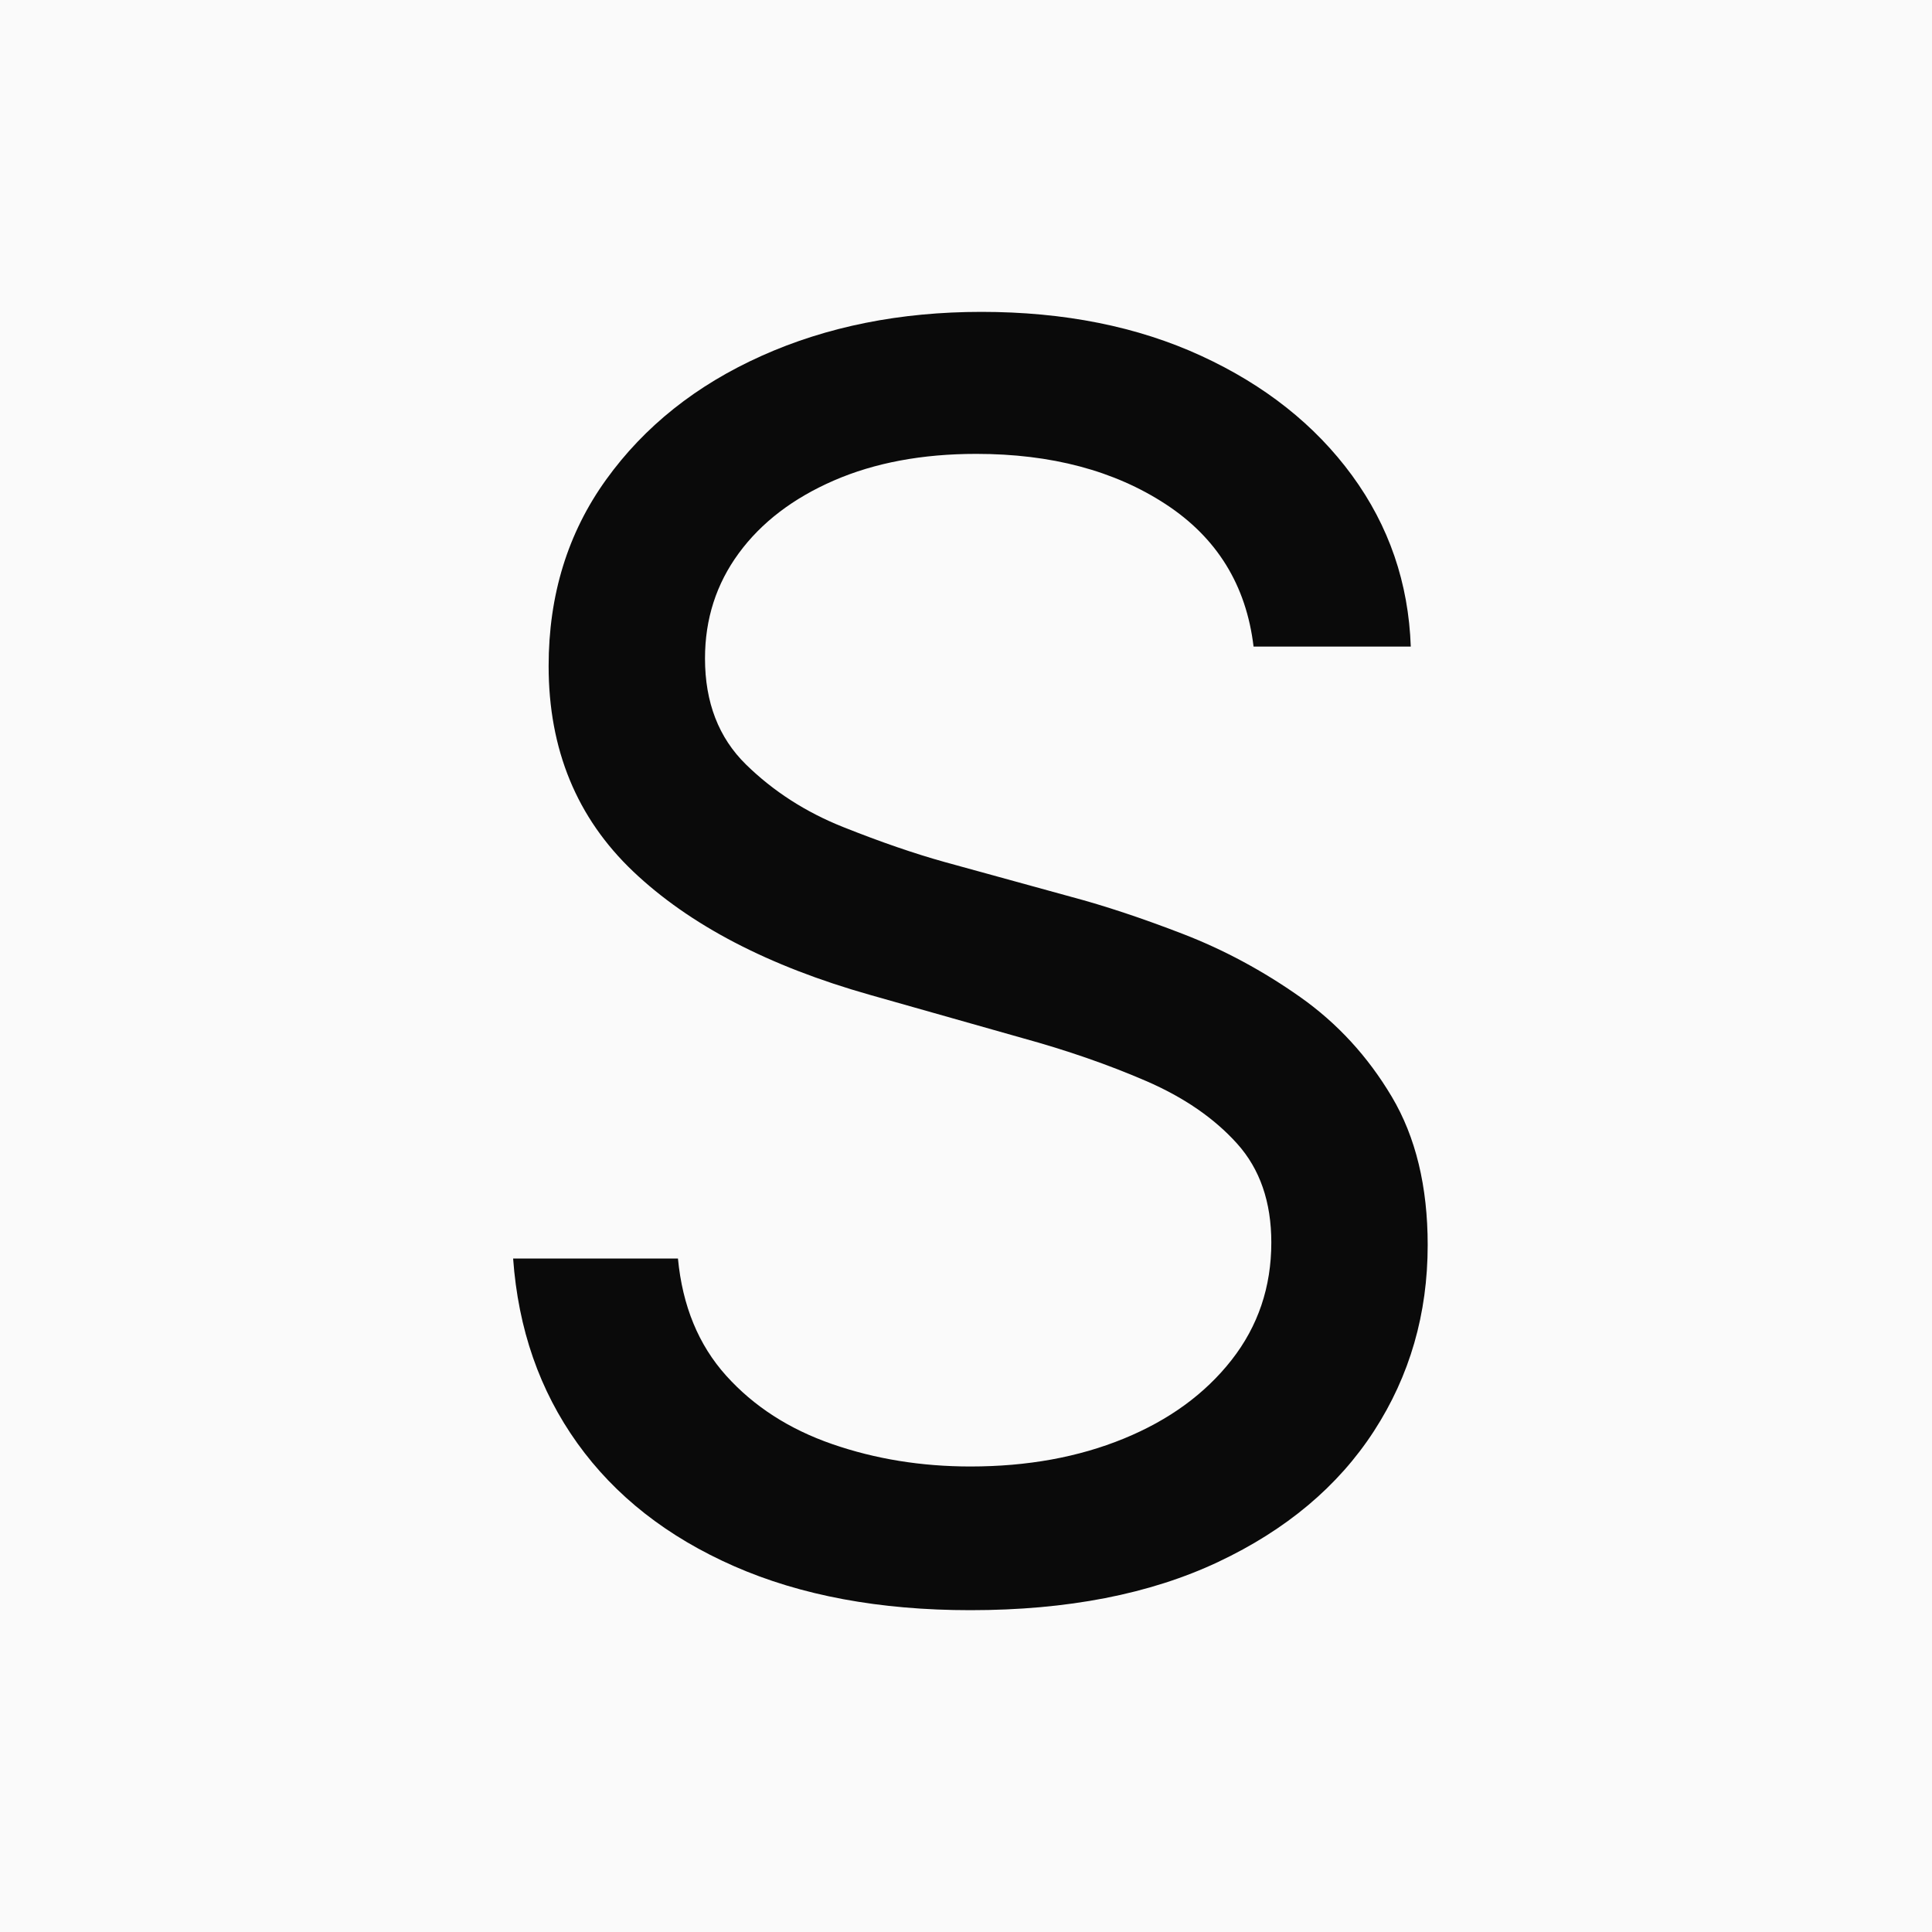
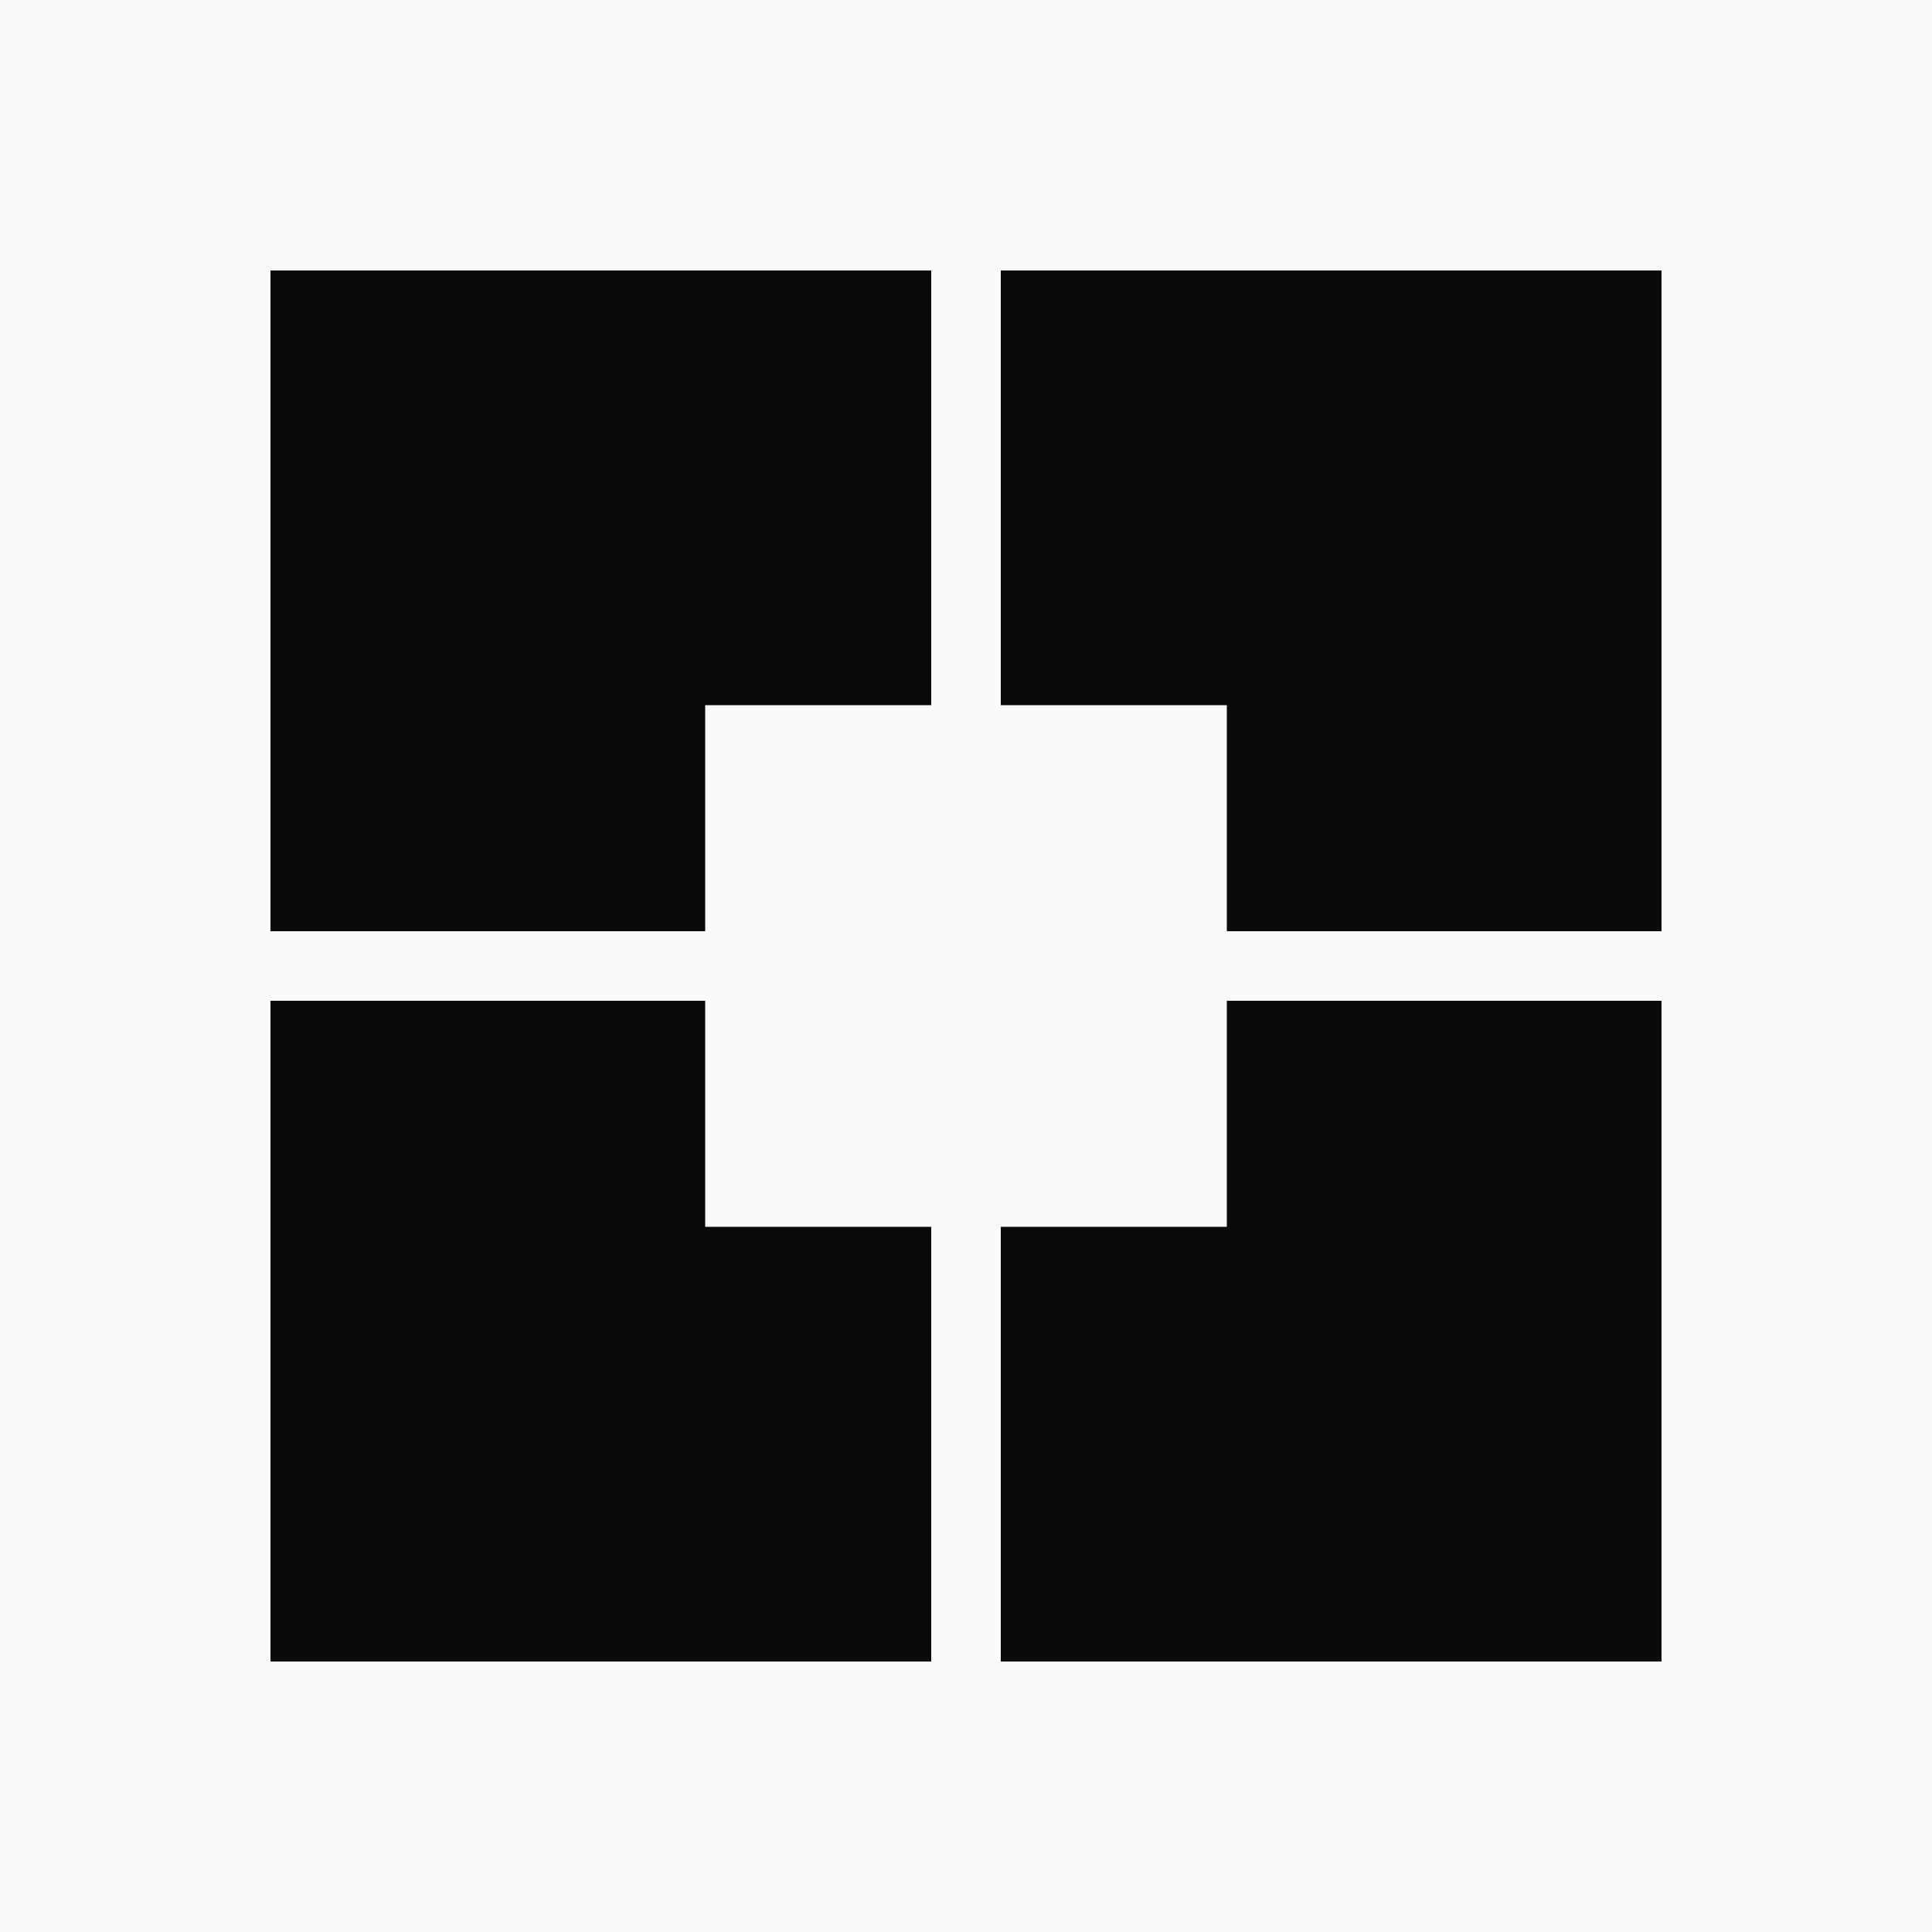
<svg xmlns="http://www.w3.org/2000/svg" viewBox="0 0 96 96" width="96" height="96" fill="none" role="img" aria-label="Skillist">
  <rect width="96" height="96" fill="#fafafa" />
-   <g fill="#0a0a0a" transform="translate(20.625 78.917) scale(0.042 -0.042)">
-     <path d="M657 -26Q496 -26 377.5 26.0Q259 78 192.0 171.5Q125 265 116 390H311Q319 306 368.0 251.5Q417 197 493.5 170.5Q570 144 657 144Q758 144 838.5 177.0Q919 210 966.0 270.0Q1013 330 1013 409Q1013 481 972.5 526.0Q932 571 865.0 600.0Q798 629 718 651L538 702Q358 753 258.0 848.0Q158 943 158 1091Q158 1217 226.0 1311.5Q294 1406 410.0 1458.0Q526 1510 670 1510Q817 1510 930.0 1458.0Q1043 1406 1108.5 1316.5Q1174 1227 1178 1114H992Q979 1223 888.0 1282.5Q797 1342 664 1342Q568 1342 495.5 1310.5Q423 1279 383.0 1224.5Q343 1170 343 1100Q343 1022 391.5 974.5Q440 927 506.5 900.5Q573 874 627 859L776 818Q836 802 908.5 774.0Q981 746 1047.0 699.5Q1113 653 1155.5 581.5Q1198 510 1198 406Q1198 284 1134.5 186.0Q1071 88 950.0 31.0Q829 -26 657 -26Z" />
+   <g fill="#0a0a0a">
+     <rect x="13.44" y="13.44" width="32.832" height="21.6" />
+     <rect x="13.44" y="13.44" width="21.6" height="32.832" />
+     <rect x="49.728" y="13.44" width="32.832" height="21.6" />
+     <rect x="60.96" y="13.44" width="21.6" height="32.832" />
+     <rect x="49.728" y="60.96" width="32.832" height="21.6" />
+     <rect x="60.96" y="49.728" width="21.6" height="32.832" />
+     <rect x="13.44" y="60.96" width="32.832" height="21.6" />
+     <rect x="13.44" y="49.728" width="21.6" height="32.832" />
  </g>
</svg>
